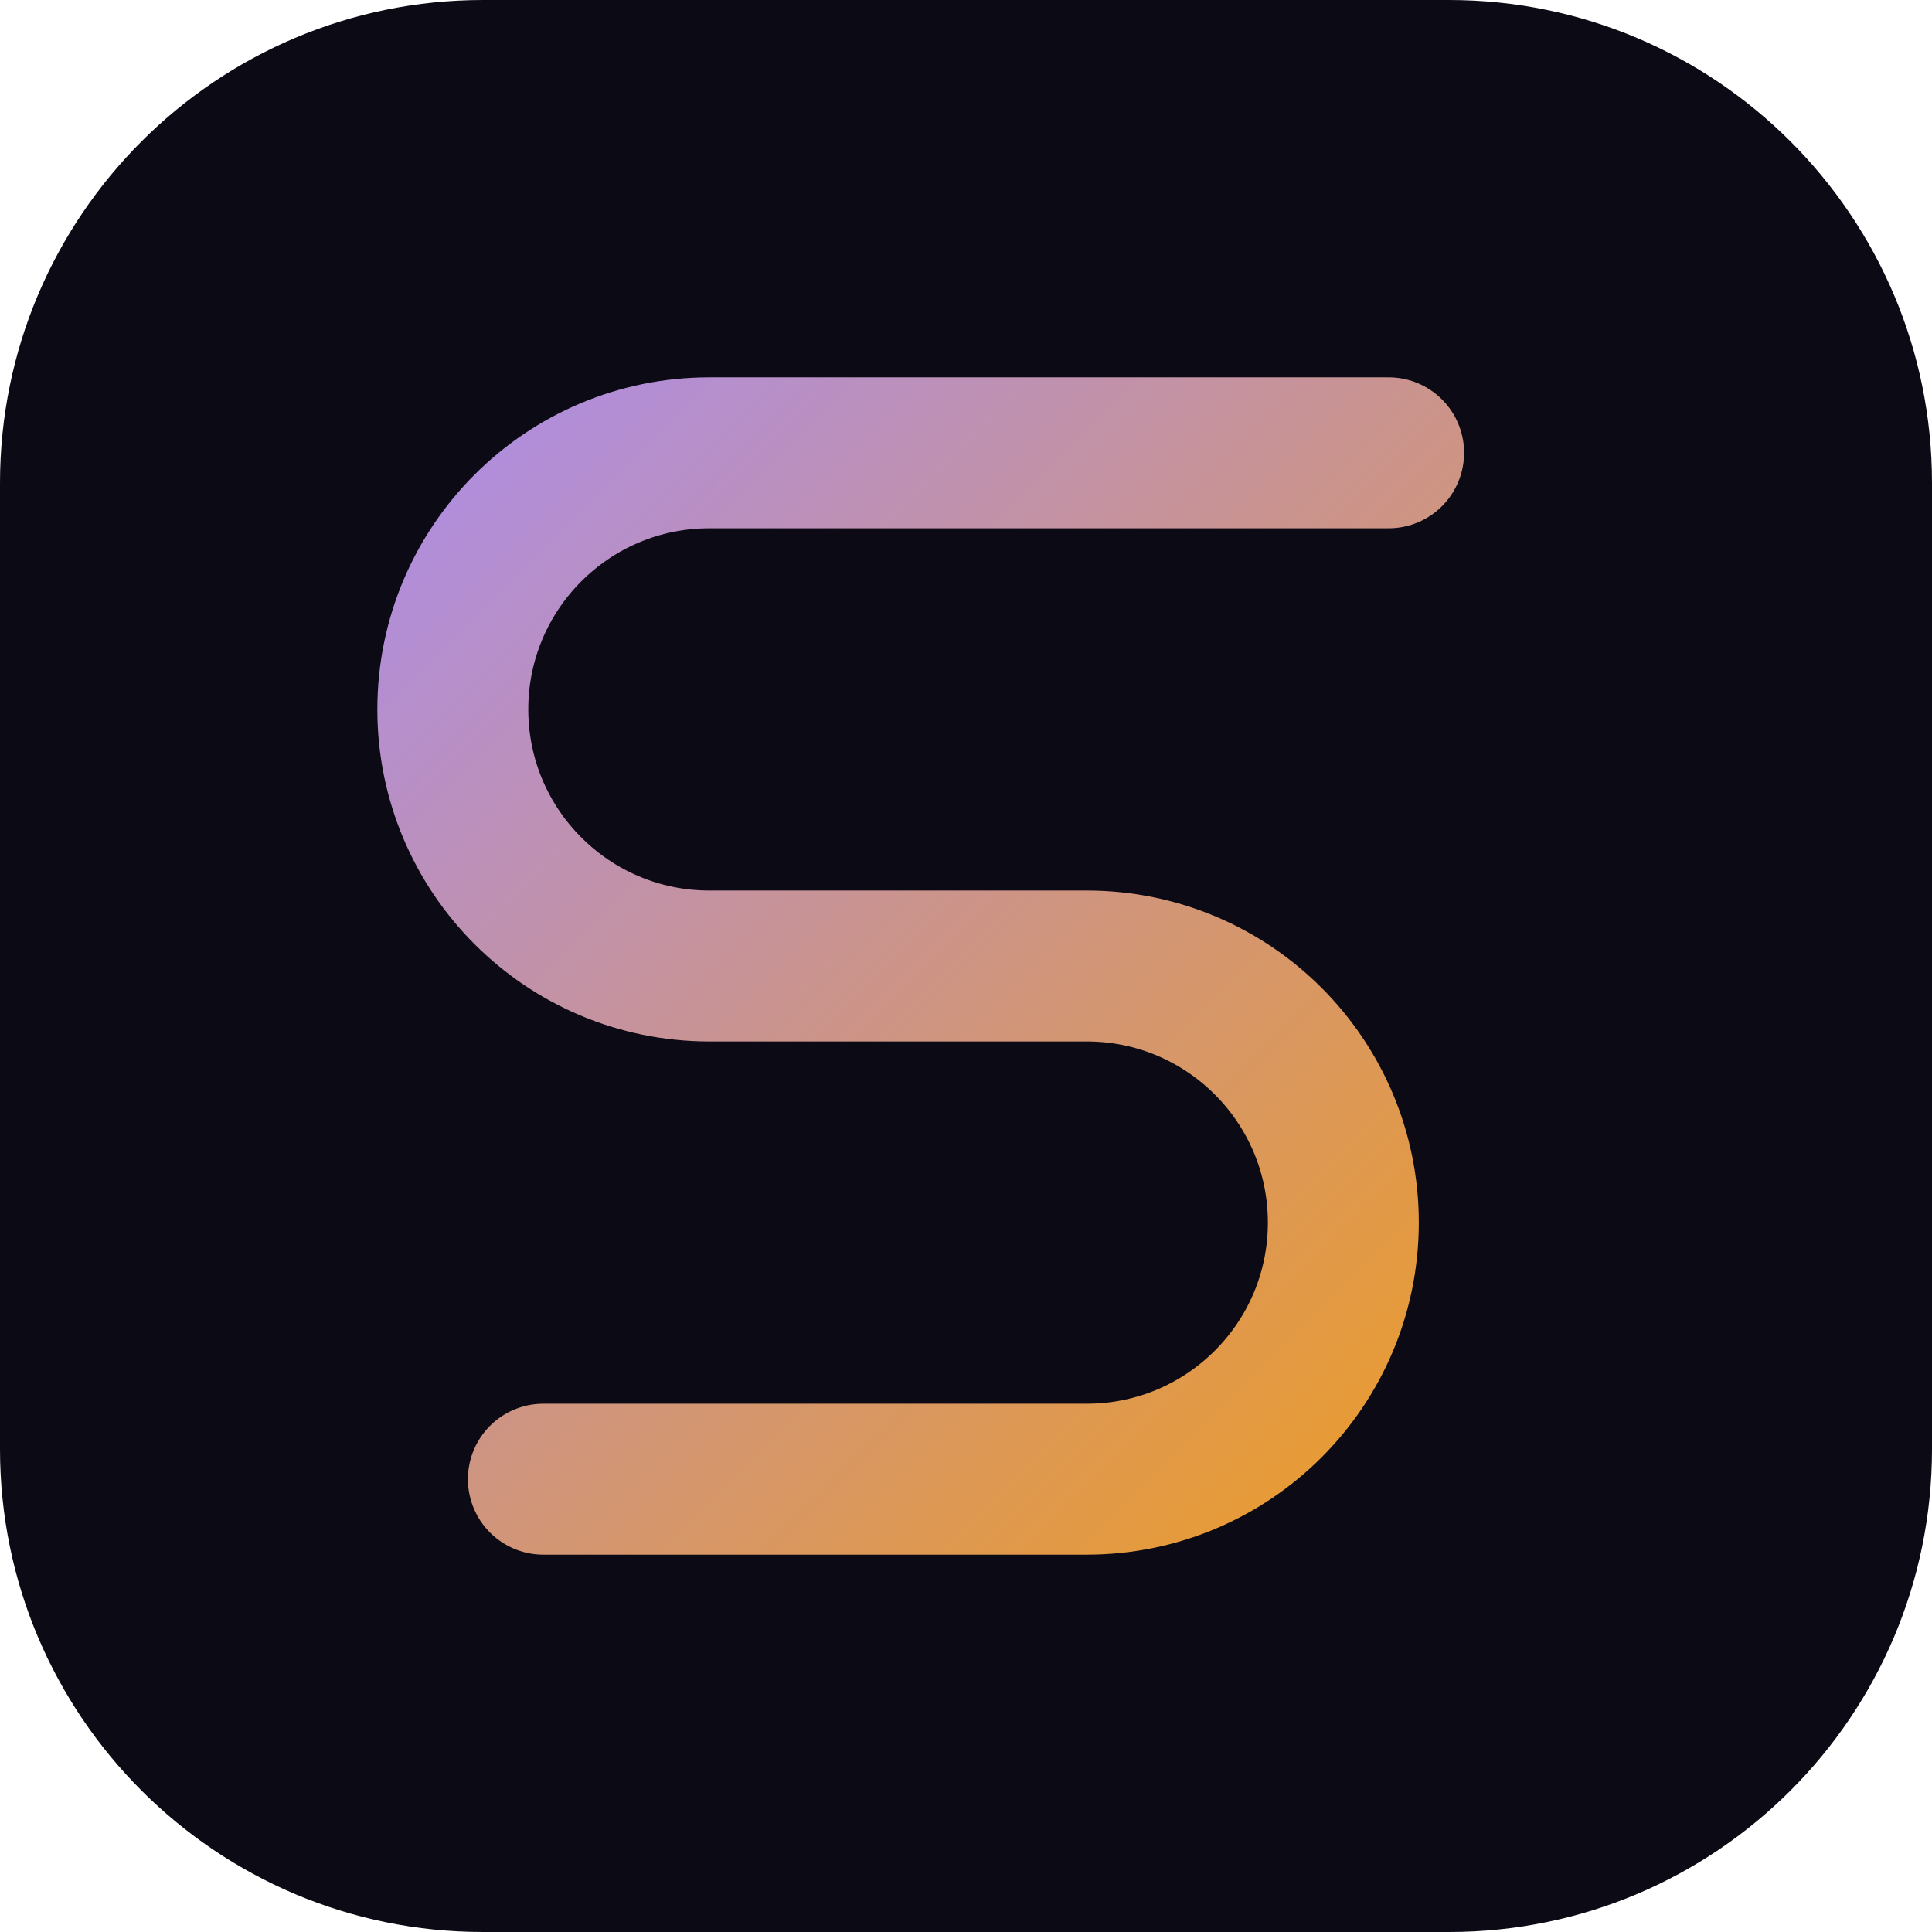
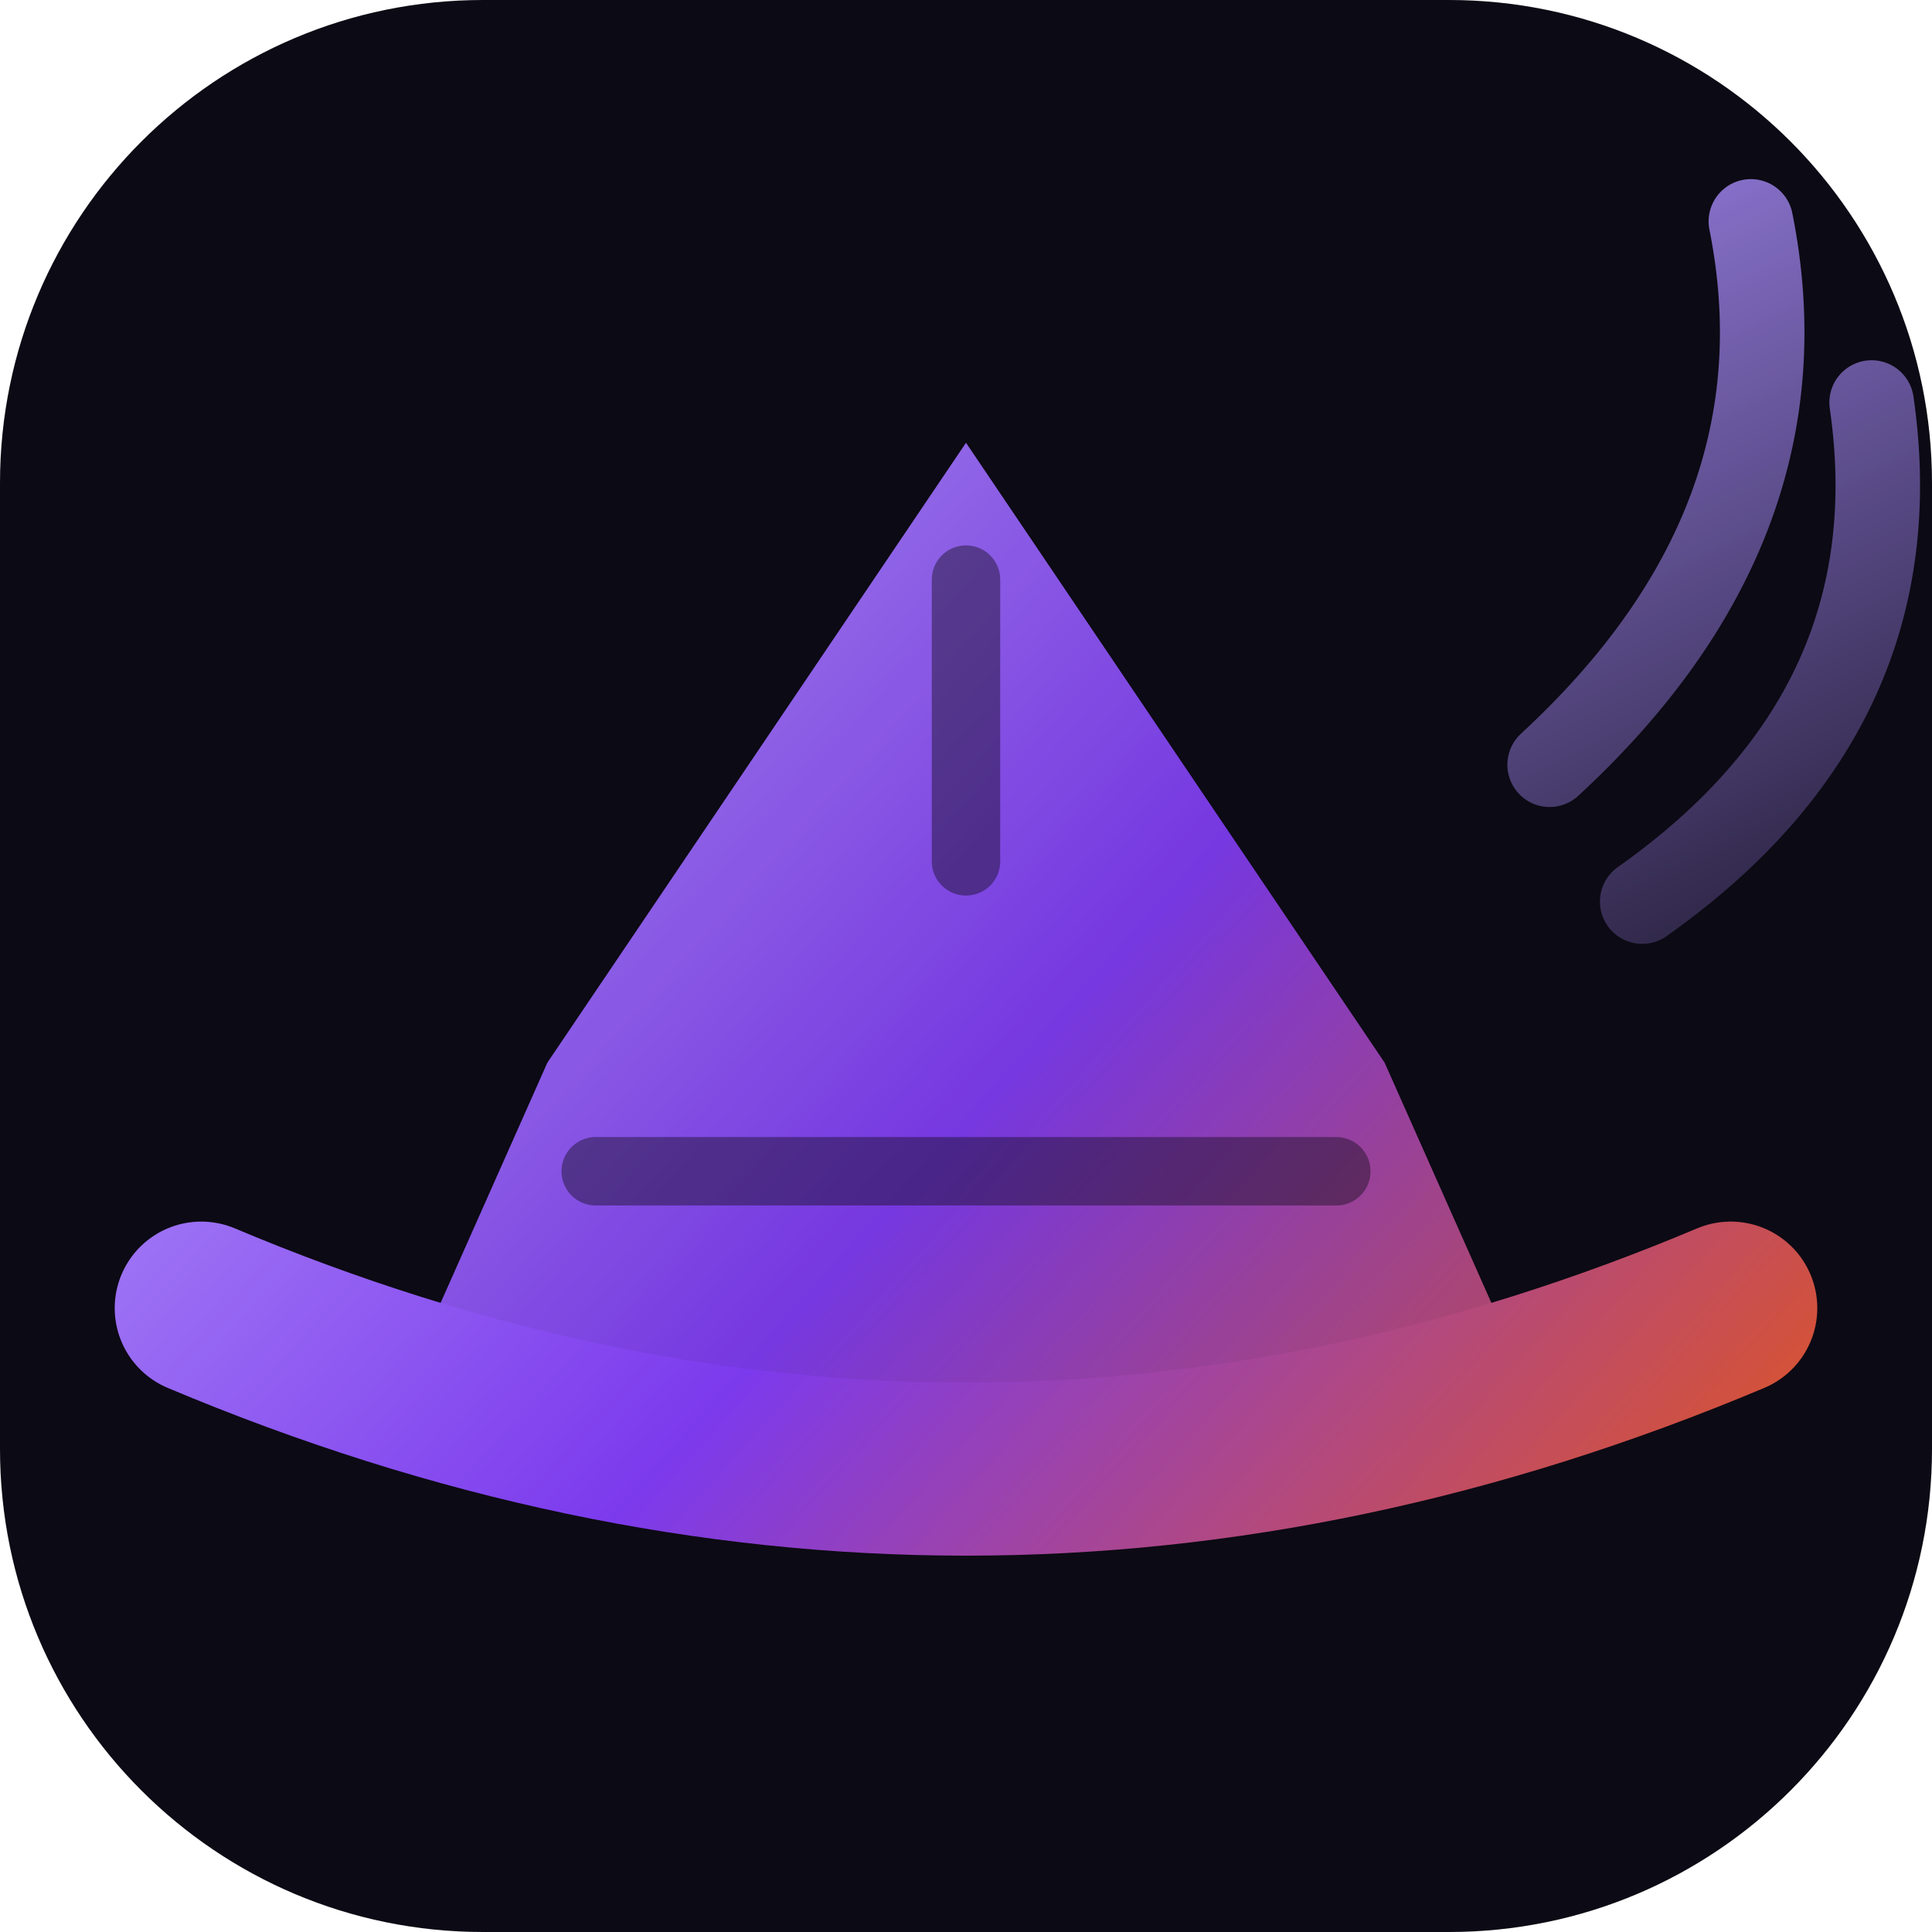
- <svg xmlns="http://www.w3.org/2000/svg" viewBox="0 0 64 64" fill="none">
+ <svg xmlns="http://www.w3.org/2000/svg" viewBox="0 0 24 24" width="64" height="64" fill="none">
  <defs>
-     <linearGradient id="g" x1="10" y1="10" x2="54" y2="54" gradientUnits="userSpaceOnUse">
-       <stop offset="0%" stop-color="#A78BFA" />
-       <stop offset="100%" stop-color="#F59E0B" />
+     <linearGradient id="g" x1="2" y1="3" x2="22" y2="21" gradientUnits="userSpaceOnUse">
+       <stop offset="0%" stop-color="#c4b5fd" />
+       <stop offset="55%" stop-color="#7c3aed" />
+       <stop offset="100%" stop-color="#ea580c" />
+     </linearGradient>
+     <linearGradient id="s" x1="18" y1="2" x2="23" y2="12" gradientUnits="userSpaceOnUse">
+       <stop offset="0%" stop-color="#a78bfa" stop-opacity="0.9" />
+       <stop offset="100%" stop-color="#a78bfa" stop-opacity="0.15" />
    </linearGradient>
  </defs>
-   <rect width="64" height="64" rx="16" fill="#0C0A14" />
-   <path d="M46 15H23.5a8.5 8.5 0 0 0 0 17H36a8.5 8.5 0 1 1 0 17H18" stroke="url(#g)" stroke-width="5" stroke-linecap="round" stroke-linejoin="round" />
+   <rect x="0" y="0" width="24" height="24" rx="6" fill="#0C0A14" />
+   <path d="M2.5 16.25 Q12 20.25 21.5 16.25" stroke="url(#g)" stroke-width="2.15" stroke-linecap="round" fill="none" />
+   <path d="M12 5.5 L6.8 13.2 5.2 16.8 Q12 18.8 18.8 16.8 L17.2 13.2 12 5.5Z" fill="url(#g)" opacity="0.94" />
+   <path d="M12 7.2v3.5M7.4 14.55h9.2" stroke="rgba(12,10,20,0.42)" stroke-width="0.85" stroke-linecap="round" />
+   <path d="M19.25 9.5 Q22.5 6.5 21.75 2.75 M20.4 11.2 Q23.8 8.8 23.25 5" stroke="url(#s)" stroke-width="1.05" stroke-linecap="round" fill="none" />
</svg>
